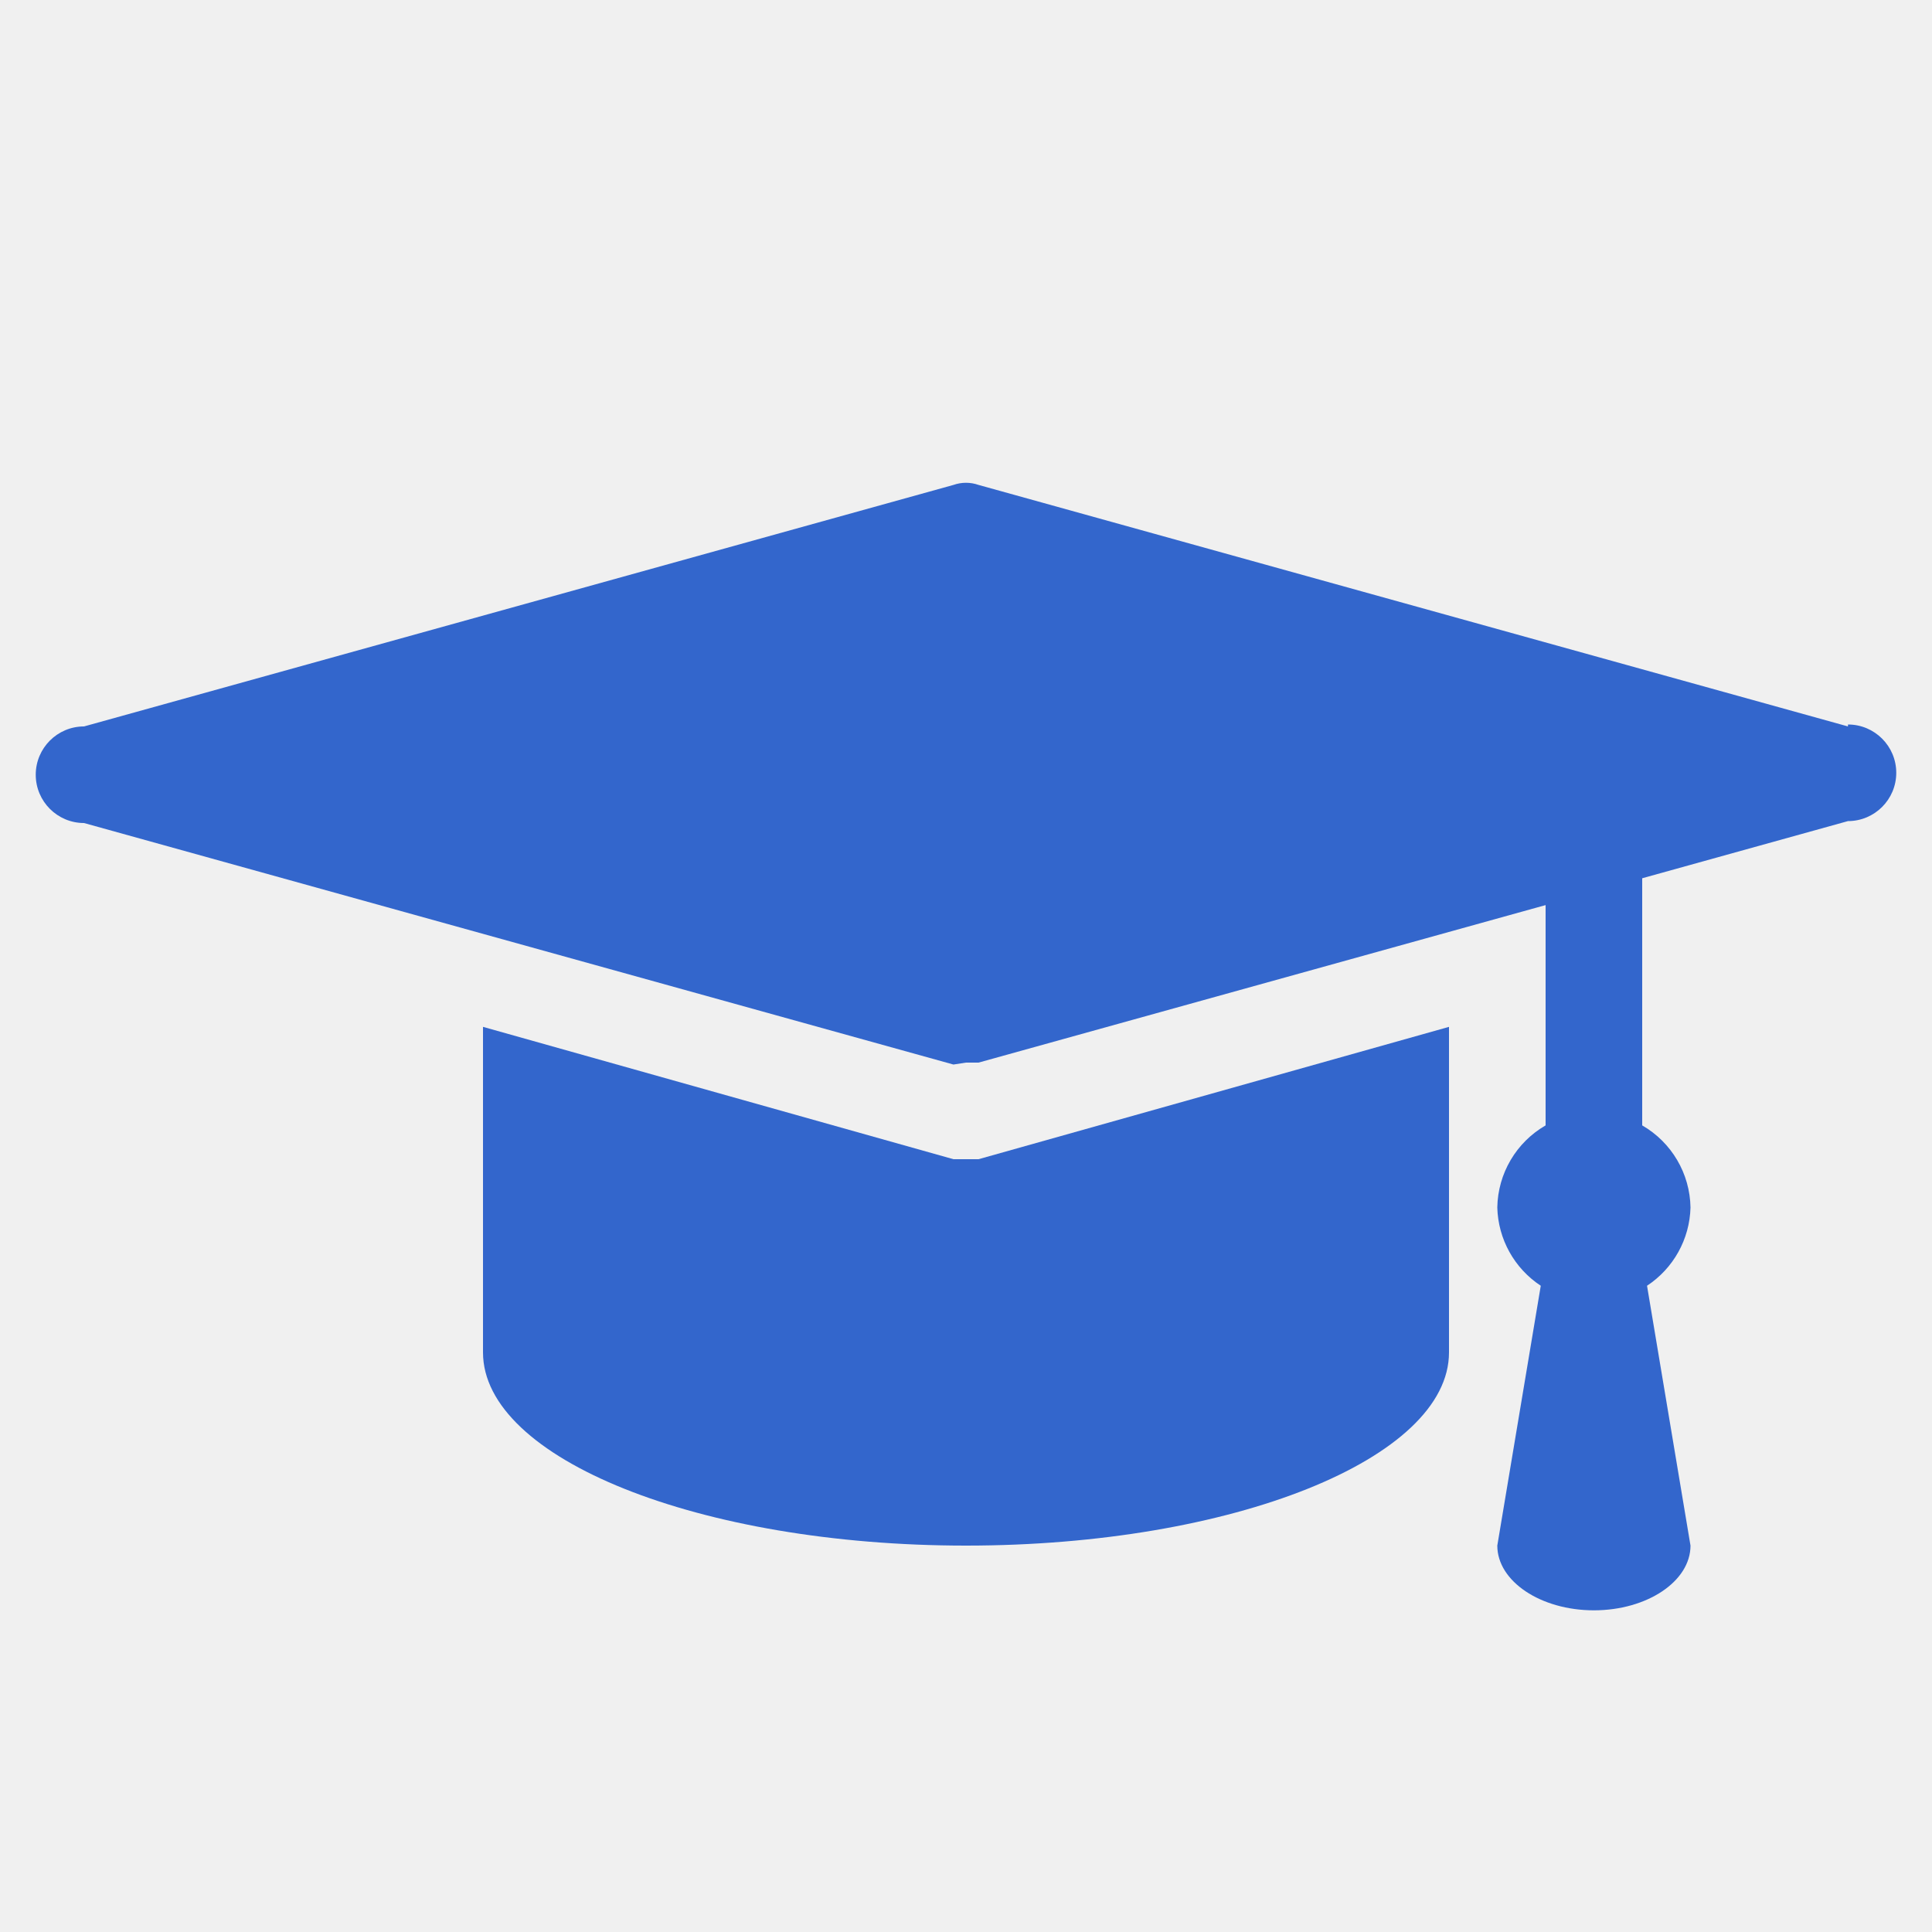
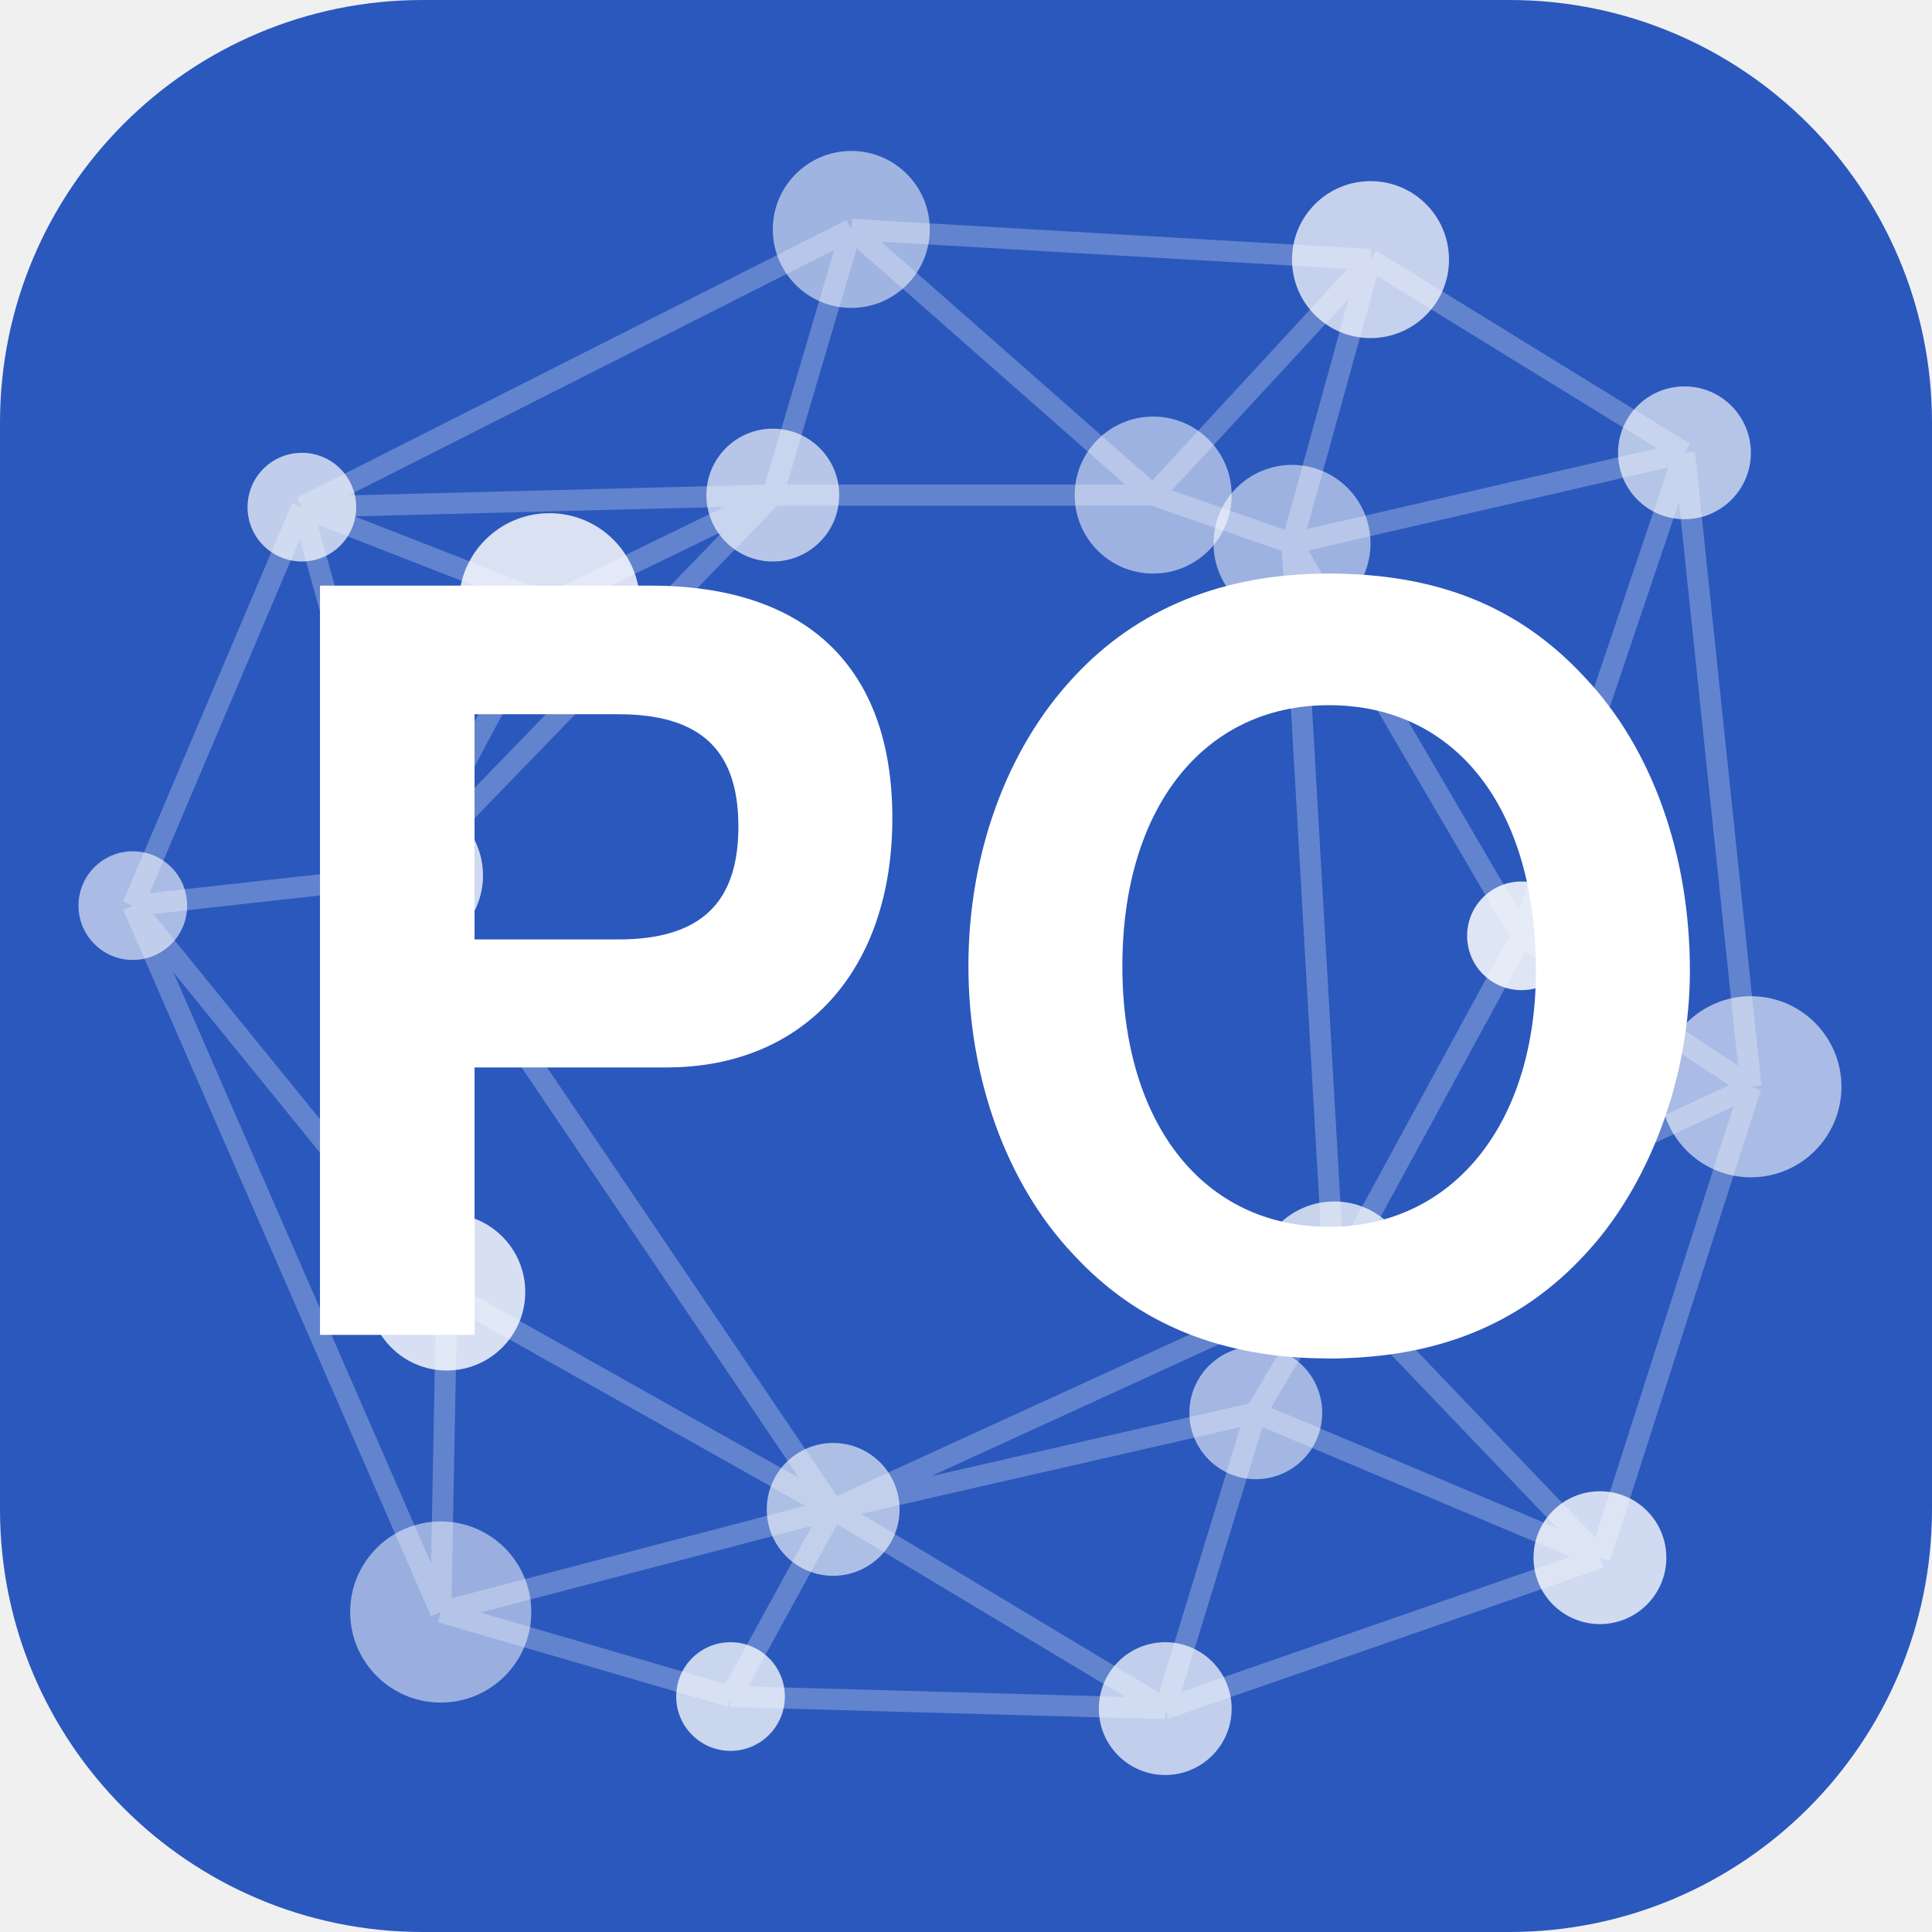
- <svg xmlns="http://www.w3.org/2000/svg" viewBox="2 2 20 20">
-   <path d="M12.13,14,12,14l-.13,0L7,12.63V16c0,1.1,2.24,2,5,2s5-.9,5-2V12.63Z" fill="#36c" />
-   <path d="M21.13,9.52l-9-2.5a.39.39,0,0,0-.26,0l-9,2.5a.5.5,0,0,0,0,1l9,2.5L12,13l.13,0,9-2.5a.5.5,0,0,0,0-1Z" fill="#36c" />
-   <path d="M19.5,14.5a1,1,0,0,0-.5-.85V10H18v3.65a1,1,0,0,0-.5.85,1,1,0,0,0,.45.81L17.5,18c0,.37.45.67,1,.67s1-.3,1-.67l-.45-2.69A1,1,0,0,0,19.5,14.5Z" fill="#36c" />
+ <svg xmlns="http://www.w3.org/2000/svg" viewBox="0 0 32 32">
+   <rect width="32" height="32" rx="7" fill="#2b58bd" />
+   <g stroke="#fff" stroke-width=".35" opacity=".26">
+     <line x1="29.0" y1="18.0" x2="26.5" y2="25.8" />
+     <line x1="29.0" y1="18.0" x2="27.9" y2="7.5" />
+     <line x1="29.0" y1="18.0" x2="25.2" y2="15.5" />
+     <line x1="29.0" y1="18.0" x2="22.1" y2="21.2" />
+     <line x1="26.5" y1="25.8" x2="19.3" y2="28.3" />
+     <line x1="26.5" y1="25.8" x2="22.1" y2="21.2" />
+     <line x1="26.5" y1="25.8" x2="20.8" y2="23.4" />
+     <line x1="19.3" y1="28.3" x2="12.1" y2="28.1" />
+     <line x1="19.3" y1="28.3" x2="20.8" y2="23.4" />
+     <line x1="19.3" y1="28.3" x2="13.8" y2="25.0" />
+     <line x1="12.1" y1="28.1" x2="7.3" y2="26.7" />
+     <line x1="12.1" y1="28.1" x2="13.8" y2="25.0" />
+     <line x1="7.3" y1="26.7" x2="2.2" y2="15.0" />
+     <line x1="7.3" y1="26.7" x2="13.8" y2="25.0" />
+     <line x1="7.3" y1="26.7" x2="7.4" y2="21.4" />
+     <line x1="2.2" y1="15.0" x2="5.0" y2="8.4" />
+     <line x1="2.2" y1="15.0" x2="7.4" y2="21.4" />
+     <line x1="2.2" y1="15.0" x2="6.7" y2="14.5" />
+     <line x1="5.0" y1="8.4" x2="14.1" y2="3.8" />
+     <line x1="5.0" y1="8.4" x2="6.7" y2="14.5" />
+     <line x1="5.0" y1="8.4" x2="9.1" y2="10.0" />
+     <line x1="5.0" y1="8.4" x2="12.8" y2="8.2" />
+     <line x1="14.1" y1="3.8" x2="22.7" y2="4.3" />
+     <line x1="14.1" y1="3.8" x2="12.8" y2="8.2" />
+     <line x1="14.1" y1="3.8" x2="19.1" y2="8.2" />
+     <line x1="22.7" y1="4.3" x2="27.9" y2="7.5" />
+     <line x1="22.7" y1="4.3" x2="19.1" y2="8.2" />
+     <line x1="22.7" y1="4.3" x2="21.4" y2="9.0" />
+     <line x1="27.9" y1="7.5" x2="25.2" y2="15.5" />
+     <line x1="27.9" y1="7.5" x2="21.4" y2="9.0" />
+     <line x1="25.2" y1="15.5" x2="22.1" y2="21.2" />
+     <line x1="25.2" y1="15.5" x2="21.4" y2="9.0" />
+     <line x1="22.1" y1="21.2" x2="20.8" y2="23.4" />
+     <line x1="22.1" y1="21.2" x2="13.8" y2="25.0" />
+     <line x1="22.1" y1="21.2" x2="21.4" y2="9.0" />
+     <line x1="20.8" y1="23.4" x2="13.8" y2="25.0" />
+     <line x1="13.8" y1="25.0" x2="7.4" y2="21.4" />
+     <line x1="13.8" y1="25.0" x2="6.7" y2="14.5" />
+     <line x1="7.4" y1="21.4" x2="6.7" y2="14.5" />
+     <line x1="6.7" y1="14.5" x2="9.1" y2="10.0" />
+     <line x1="6.7" y1="14.5" x2="12.8" y2="8.2" />
+     <line x1="9.1" y1="10.0" x2="12.8" y2="8.2" />
+     <line x1="12.8" y1="8.2" x2="19.1" y2="8.2" />
+     <line x1="19.1" y1="8.2" x2="21.4" y2="9.0" />
+   </g>
+   <g fill="#fff">
+     <circle cx="29.0" cy="18.0" r="1.5" opacity="0.6" />
+     <circle cx="26.5" cy="25.8" r="1.1" opacity="0.78" />
+     <circle cx="19.3" cy="28.3" r="1.1" opacity="0.71" />
+     <circle cx="12.1" cy="28.1" r="0.9" opacity="0.75" />
+     <circle cx="7.3" cy="26.7" r="1.5" opacity="0.52" />
+     <circle cx="2.2" cy="15.0" r="0.9" opacity="0.6" />
+     <circle cx="5.0" cy="8.4" r="0.9" opacity="0.7" />
+     <circle cx="14.1" cy="3.8" r="1.3" opacity="0.55" />
+     <circle cx="22.7" cy="4.3" r="1.3" opacity="0.73" />
+     <circle cx="27.9" cy="7.5" r="1.1" opacity="0.65" />
+     <circle cx="25.2" cy="15.5" r="0.9" opacity="0.84" />
+     <circle cx="22.1" cy="21.2" r="1.3" opacity="0.74" />
+     <circle cx="20.8" cy="23.4" r="1.1" opacity="0.57" />
+     <circle cx="13.8" cy="25.0" r="1.1" opacity="0.62" />
+     <circle cx="7.4" cy="21.4" r="1.3" opacity="0.81" />
+     <circle cx="6.7" cy="14.5" r="1.3" opacity="0.77" />
+     <circle cx="9.1" cy="10.0" r="1.5" opacity="0.82" />
+     <circle cx="12.8" cy="8.2" r="1.1" opacity="0.66" />
+     <circle cx="19.1" cy="8.2" r="1.3" opacity="0.54" />
+     <circle cx="21.4" cy="9.0" r="1.3" opacity="0.54" />
+   </g>
+   <path fill="#fff" fill-rule="evenodd" d="M7.86 17.68L11.04 17.68C13.32 17.68 14.78 16.07 14.78 13.55C14.78 11.06 13.37 9.70 10.78 9.70L5.30 9.70L5.30 22.11L7.86 22.11L7.86 17.68ZM7.86 15.56L7.86 11.83L10.24 11.83C11.60 11.83 12.23 12.42 12.23 13.69C12.23 14.96 11.60 15.56 10.24 15.56L7.86 15.56ZM22.00 9.50C20.26 9.50 18.83 10.08 17.78 11.22C16.67 12.41 16.04 14.15 16.04 16.00C16.04 17.85 16.67 19.61 17.78 20.78C18.85 21.94 20.25 22.50 22.01 22.50C23.79 22.50 25.18 21.94 26.25 20.78C27.32 19.64 27.99 17.84 27.99 16.08C27.99 14.15 27.36 12.39 26.25 11.22C25.16 10.04 23.80 9.50 22.00 9.50ZM22.01 11.68C24.11 11.68 25.44 13.38 25.44 16.07C25.44 18.62 24.06 20.32 22.01 20.32C19.94 20.32 18.59 18.62 18.59 16.00C18.59 13.38 19.94 11.68 22.01 11.68Z" />
</svg>
